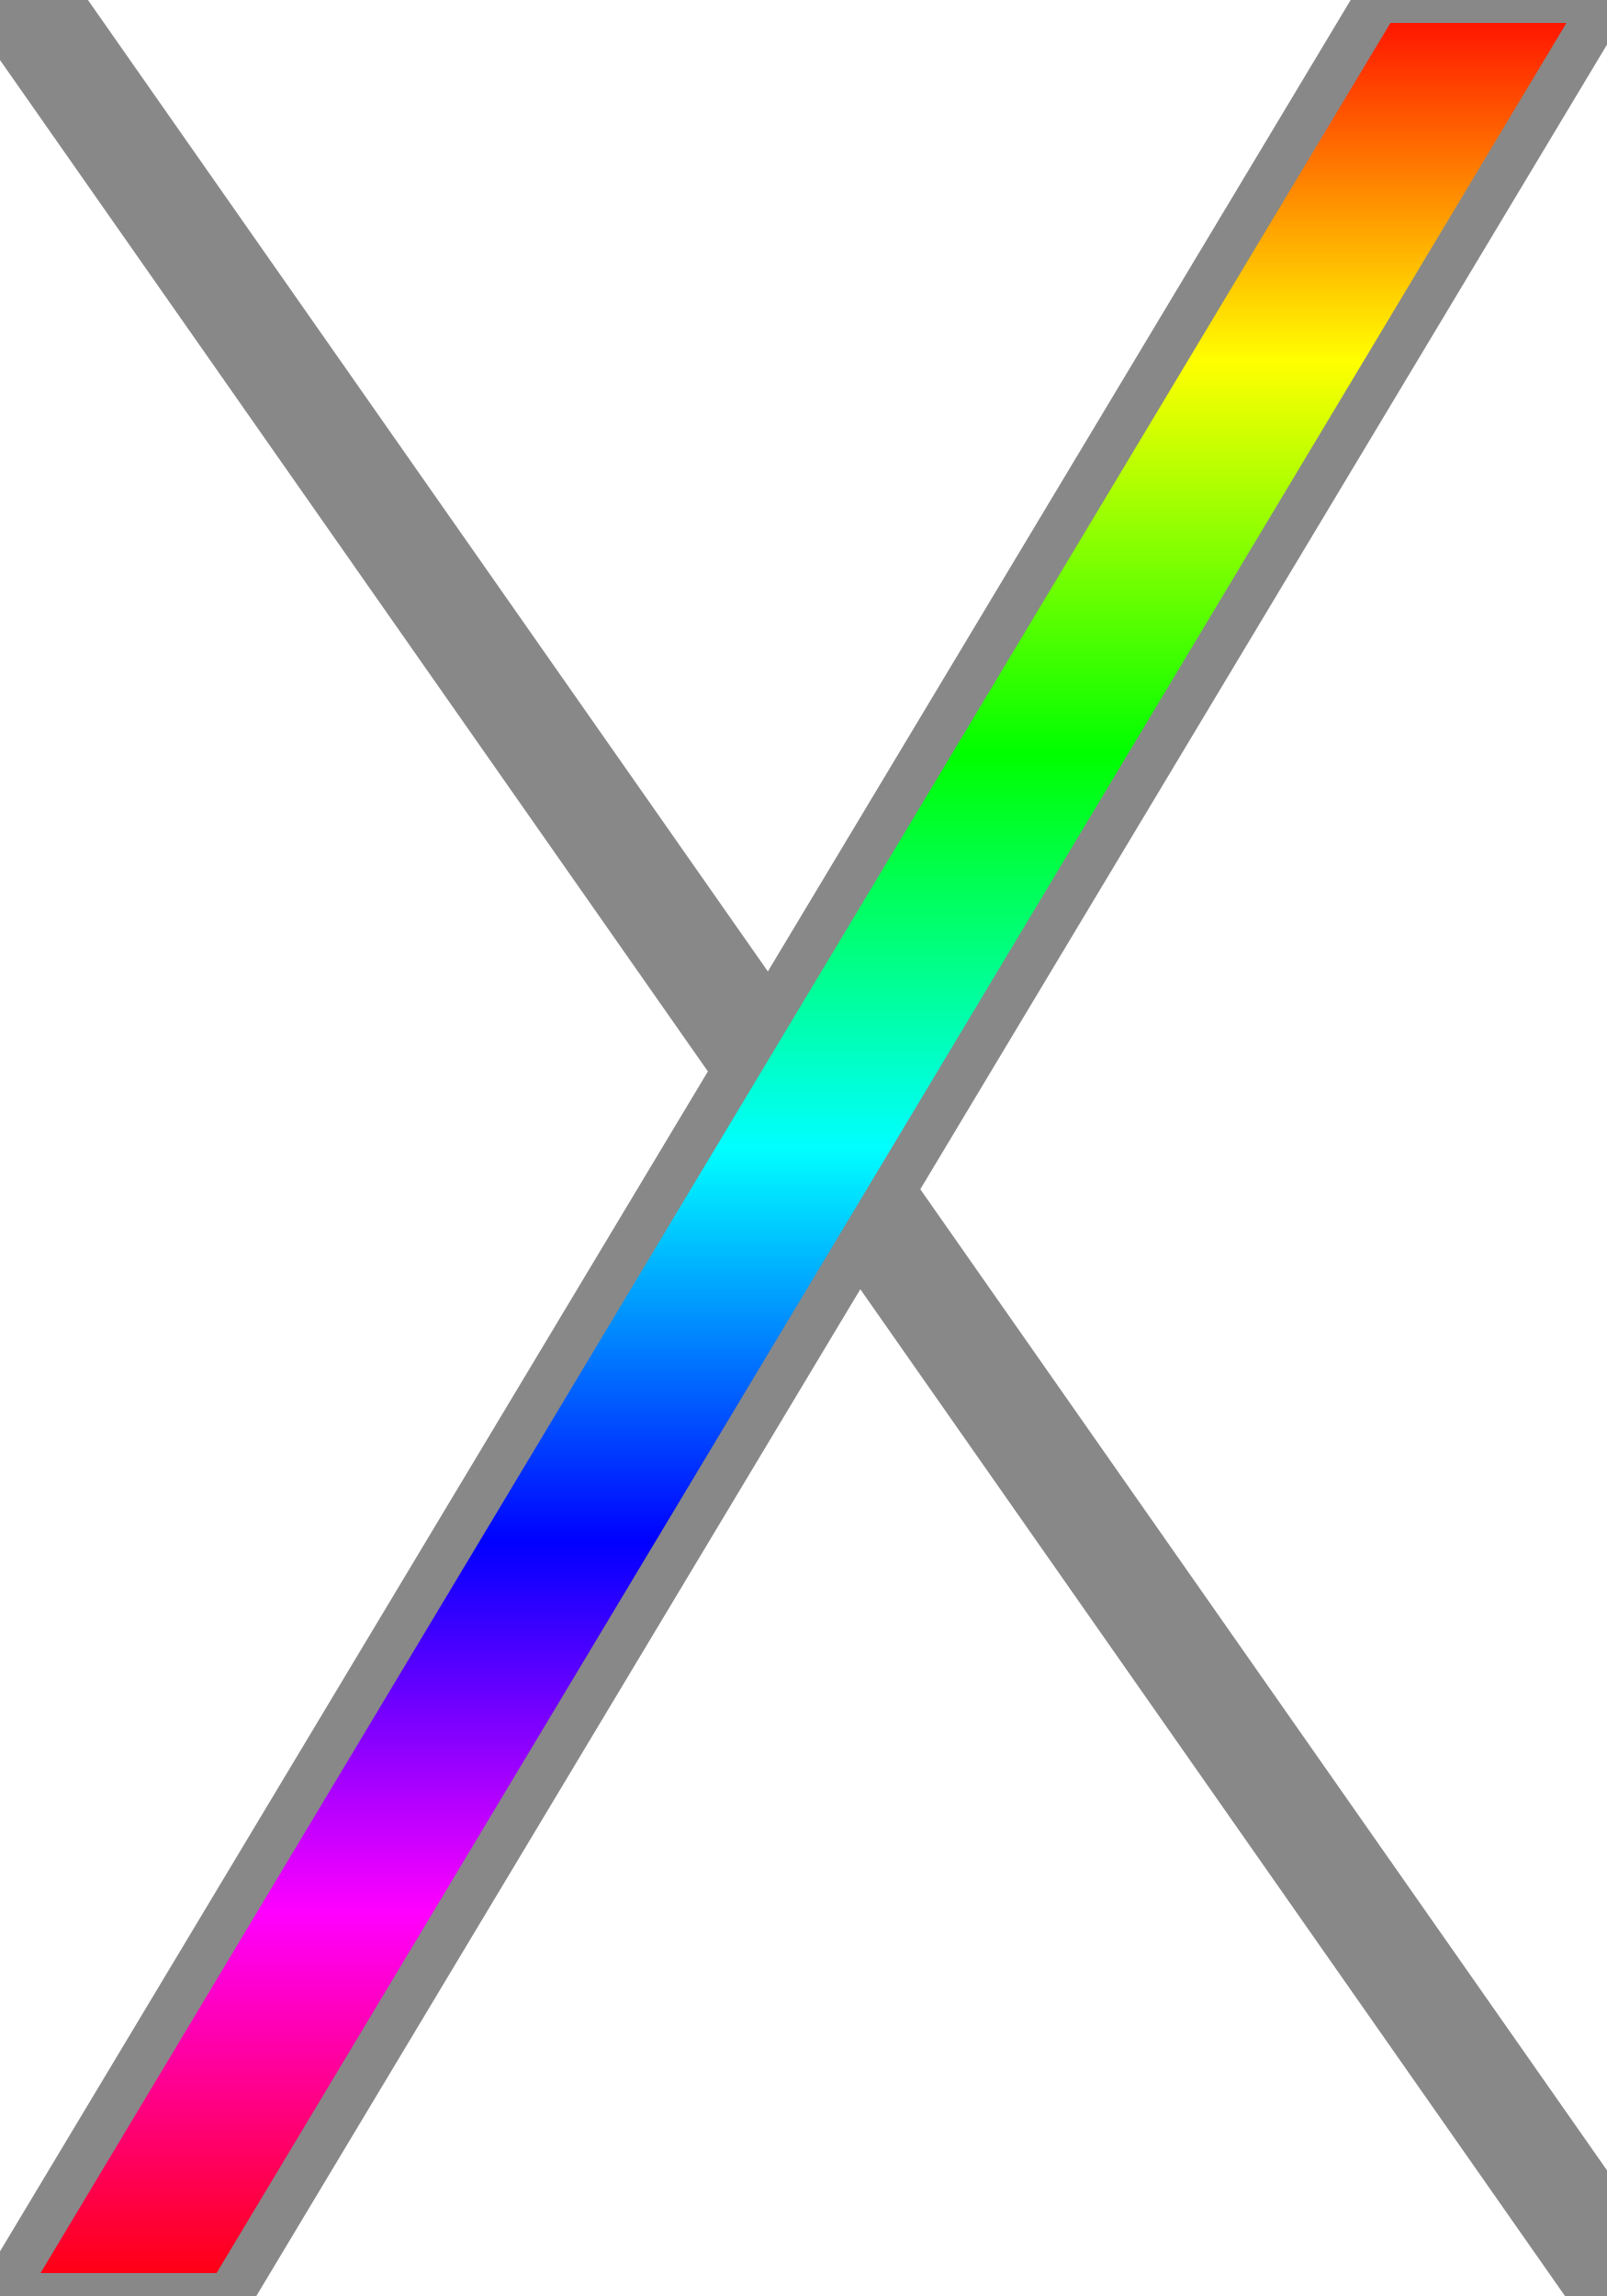
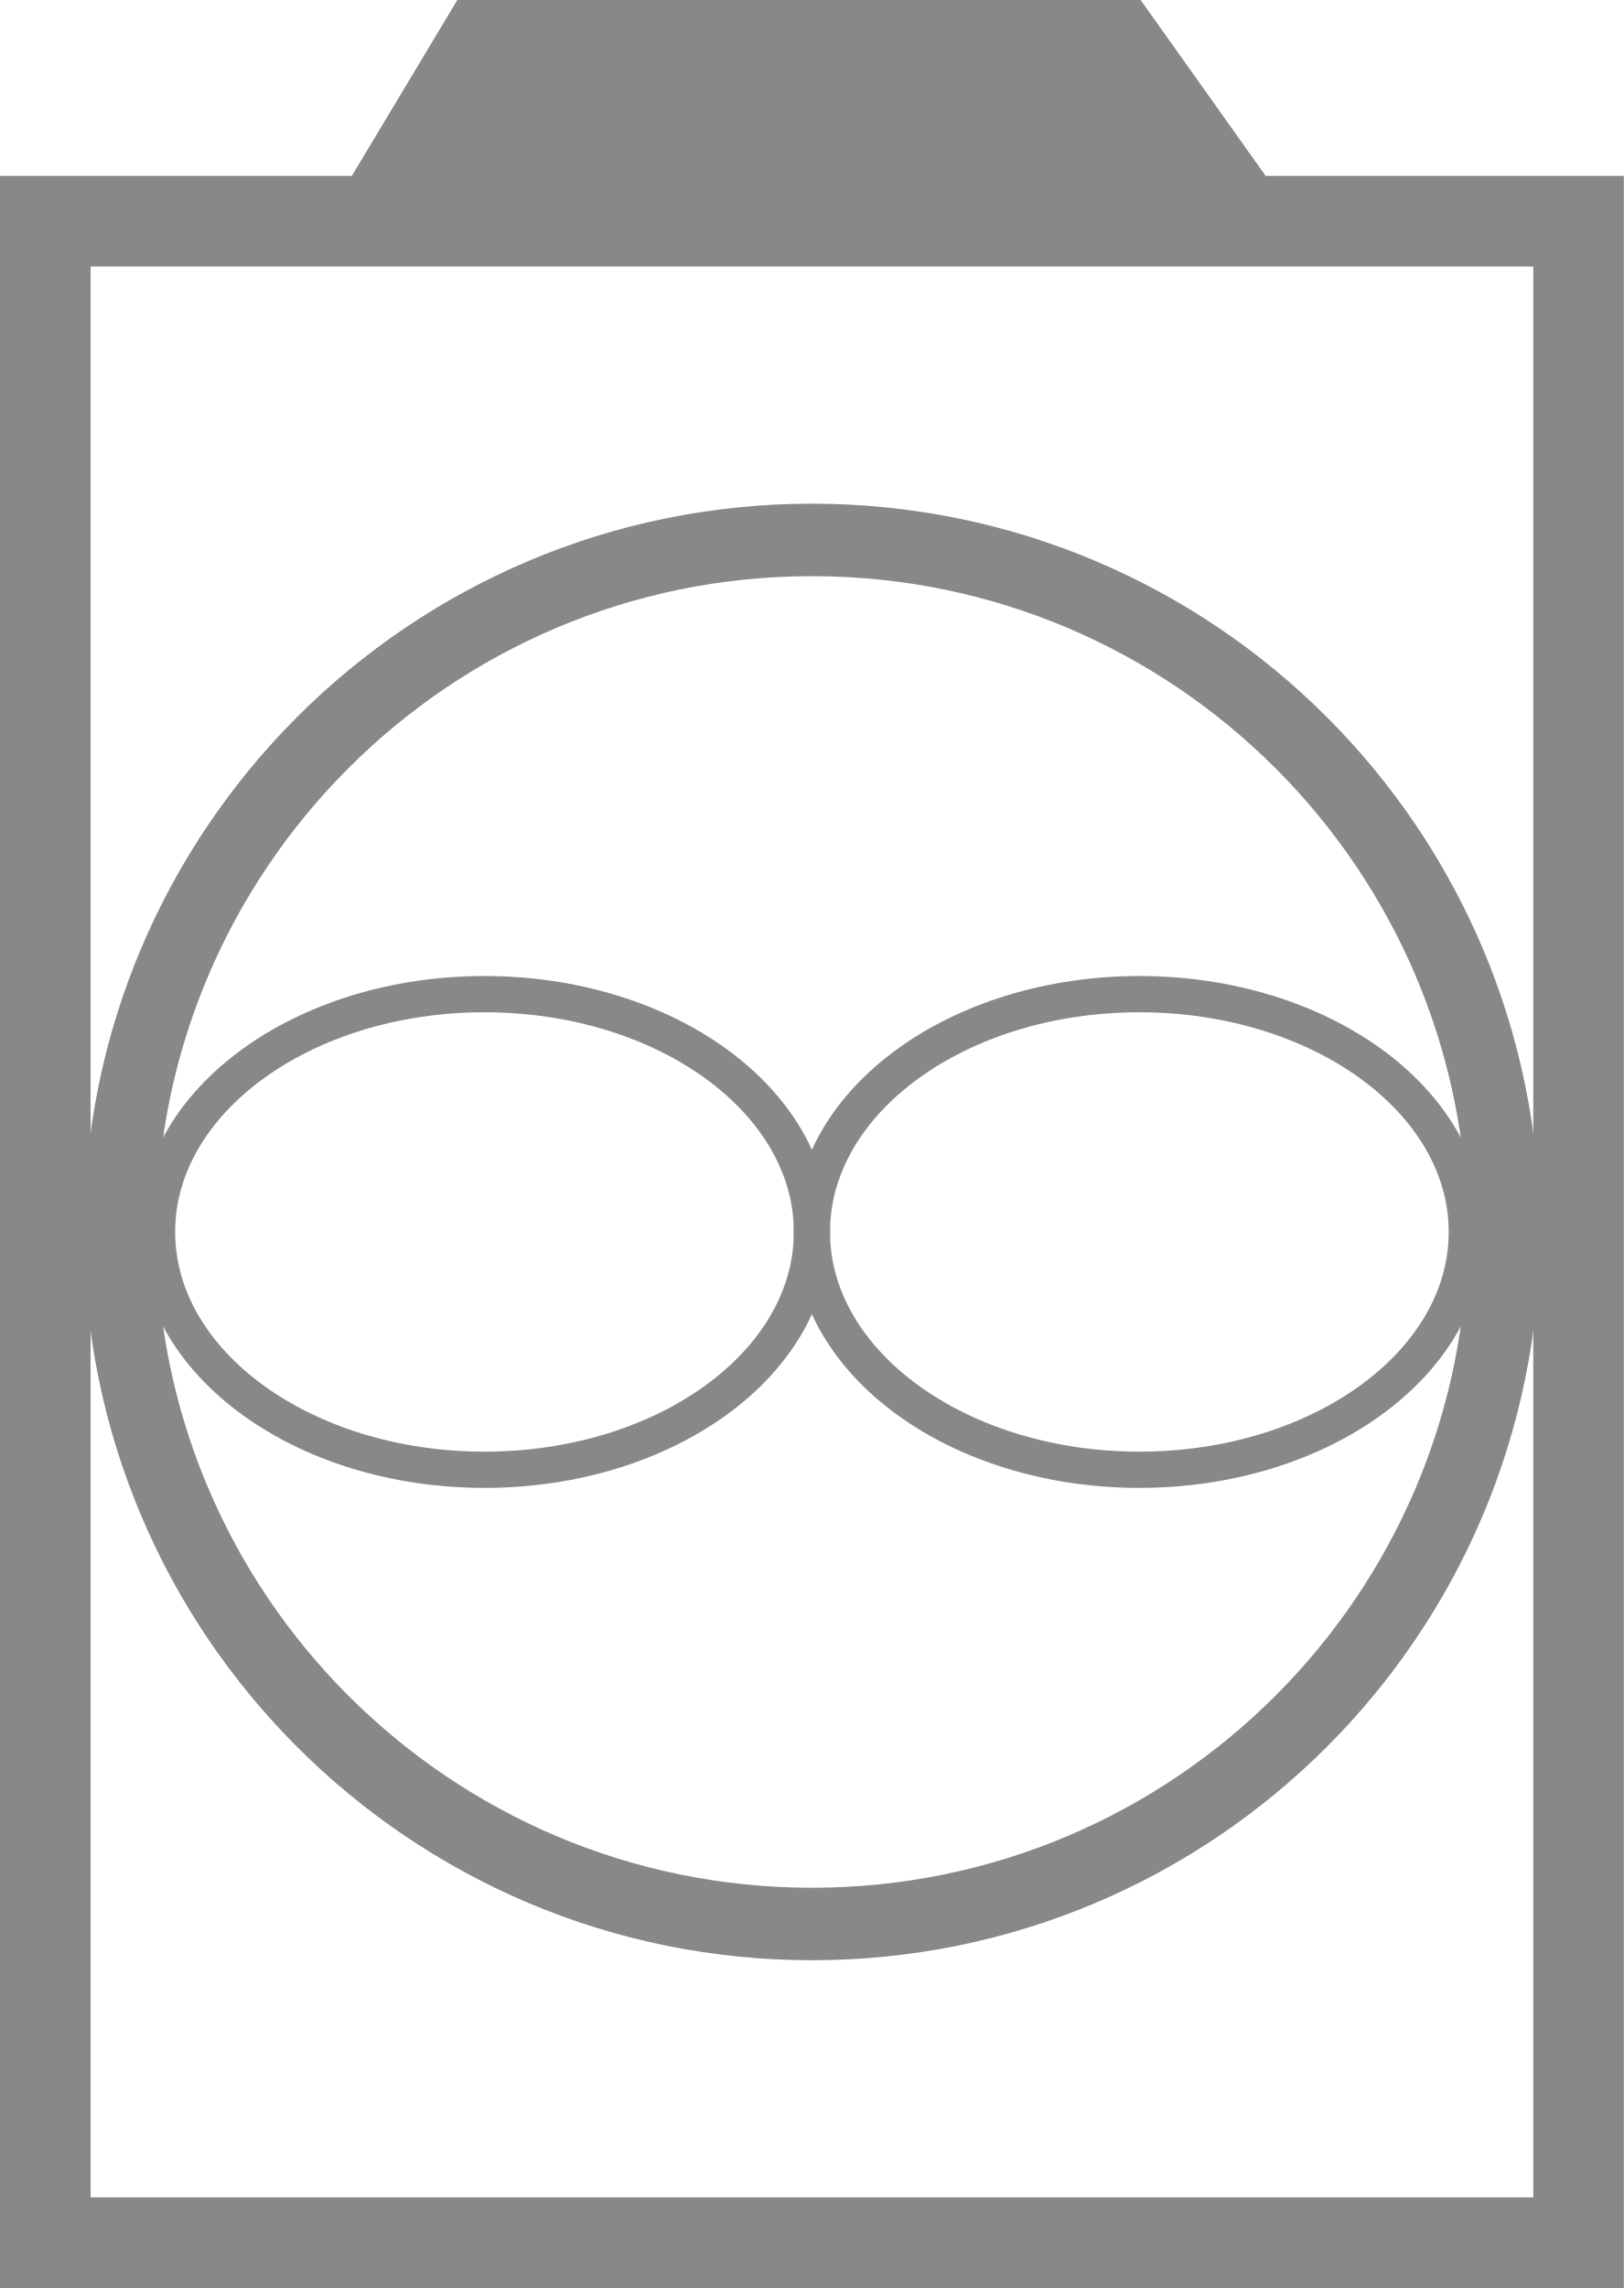
- <svg xmlns="http://www.w3.org/2000/svg" viewBox="0 0 70 100" version="1.1">
-   <defs>
-     <style>
-       .thin-line {
-         fill: #888;
-         stroke: #888;
-         stroke-width: 3;
-       }
-       .Rainbow-line {
-         fill: url(#Rainbow);
-         stroke: #888;
-         stroke-width: 2;
-       }
-     </style>
-     <linearGradient id="Rainbow" x1="0" y1="0" x2="0" y2="1">
-       <stop offset="0%" stop-color="#f00" />
-       <stop offset="16%" stop-color="#ff0" />
-       <stop offset="33%" stop-color="#0f0" />
-       <stop offset="50%" stop-color="#0ff" />
-       <stop offset="67%" stop-color="#00f" />
-       <stop offset="83%" stop-color="#f0f" />
-       <stop offset="100%" stop-color="#f00" />
-     </linearGradient>
-   </defs>
-   <path d="M0,0l70,100h2l-70,-100z" class="thin-line" />
-   <path d="M70,0l-60,100h-10l60,-100z" class="Rainbow-line" />
+ <svg xmlns="http://www.w3.org/2000/svg" version="1.1" width="44.815" height="63.125" viewBox="0,0,44.815,63.125">
+   <g transform="translate(-217.5923,-146.0106)">
+     <g data-paper-data="{&quot;isPaintingLayer&quot;:true}" fill-rule="nonzero" stroke="#888888" stroke-linecap="butt" stroke-linejoin="miter" stroke-miterlimit="10" stroke-dasharray="" stroke-dashoffset="0" style="mix-blend-mode: normal">
+       <path d="M218.842,207.885v-55.771h42.315v55.771z" fill="none" stroke-width="2.5" />
+       <path d="M220.907,180c0,-10.545 8.548,-19.093 19.093,-19.093c10.545,0 19.093,8.548 19.093,19.093c0,10.545 -8.548,19.093 -19.093,19.093c-10.545,0 -19.093,-8.548 -19.093,-19.093z" fill="none" stroke-width="2" />
+       <path d="M240,180c0,3.623 -4.046,6.561 -9.037,6.561c-4.991,0 -9.037,-2.937 -9.037,-6.561c0,-3.623 4.046,-6.561 9.037,-6.561c4.991,0 9.037,2.937 9.037,6.561z" fill="none" stroke-width="1" />
+       <path d="M258.073,180c0,3.623 -4.046,6.561 -9.037,6.561c-4.991,0 -9.037,-2.937 -9.037,-6.561c0,-3.623 4.046,-6.561 9.037,-6.561c4.991,0 9.037,2.937 9.037,6.561z" fill="none" stroke-width="1" />
+       <path d="M226.357,152.439l3.857,-6.429h18.857l4.571,6.429z" fill="#888888" stroke-width="0" />
+     </g>
+   </g>
</svg>
